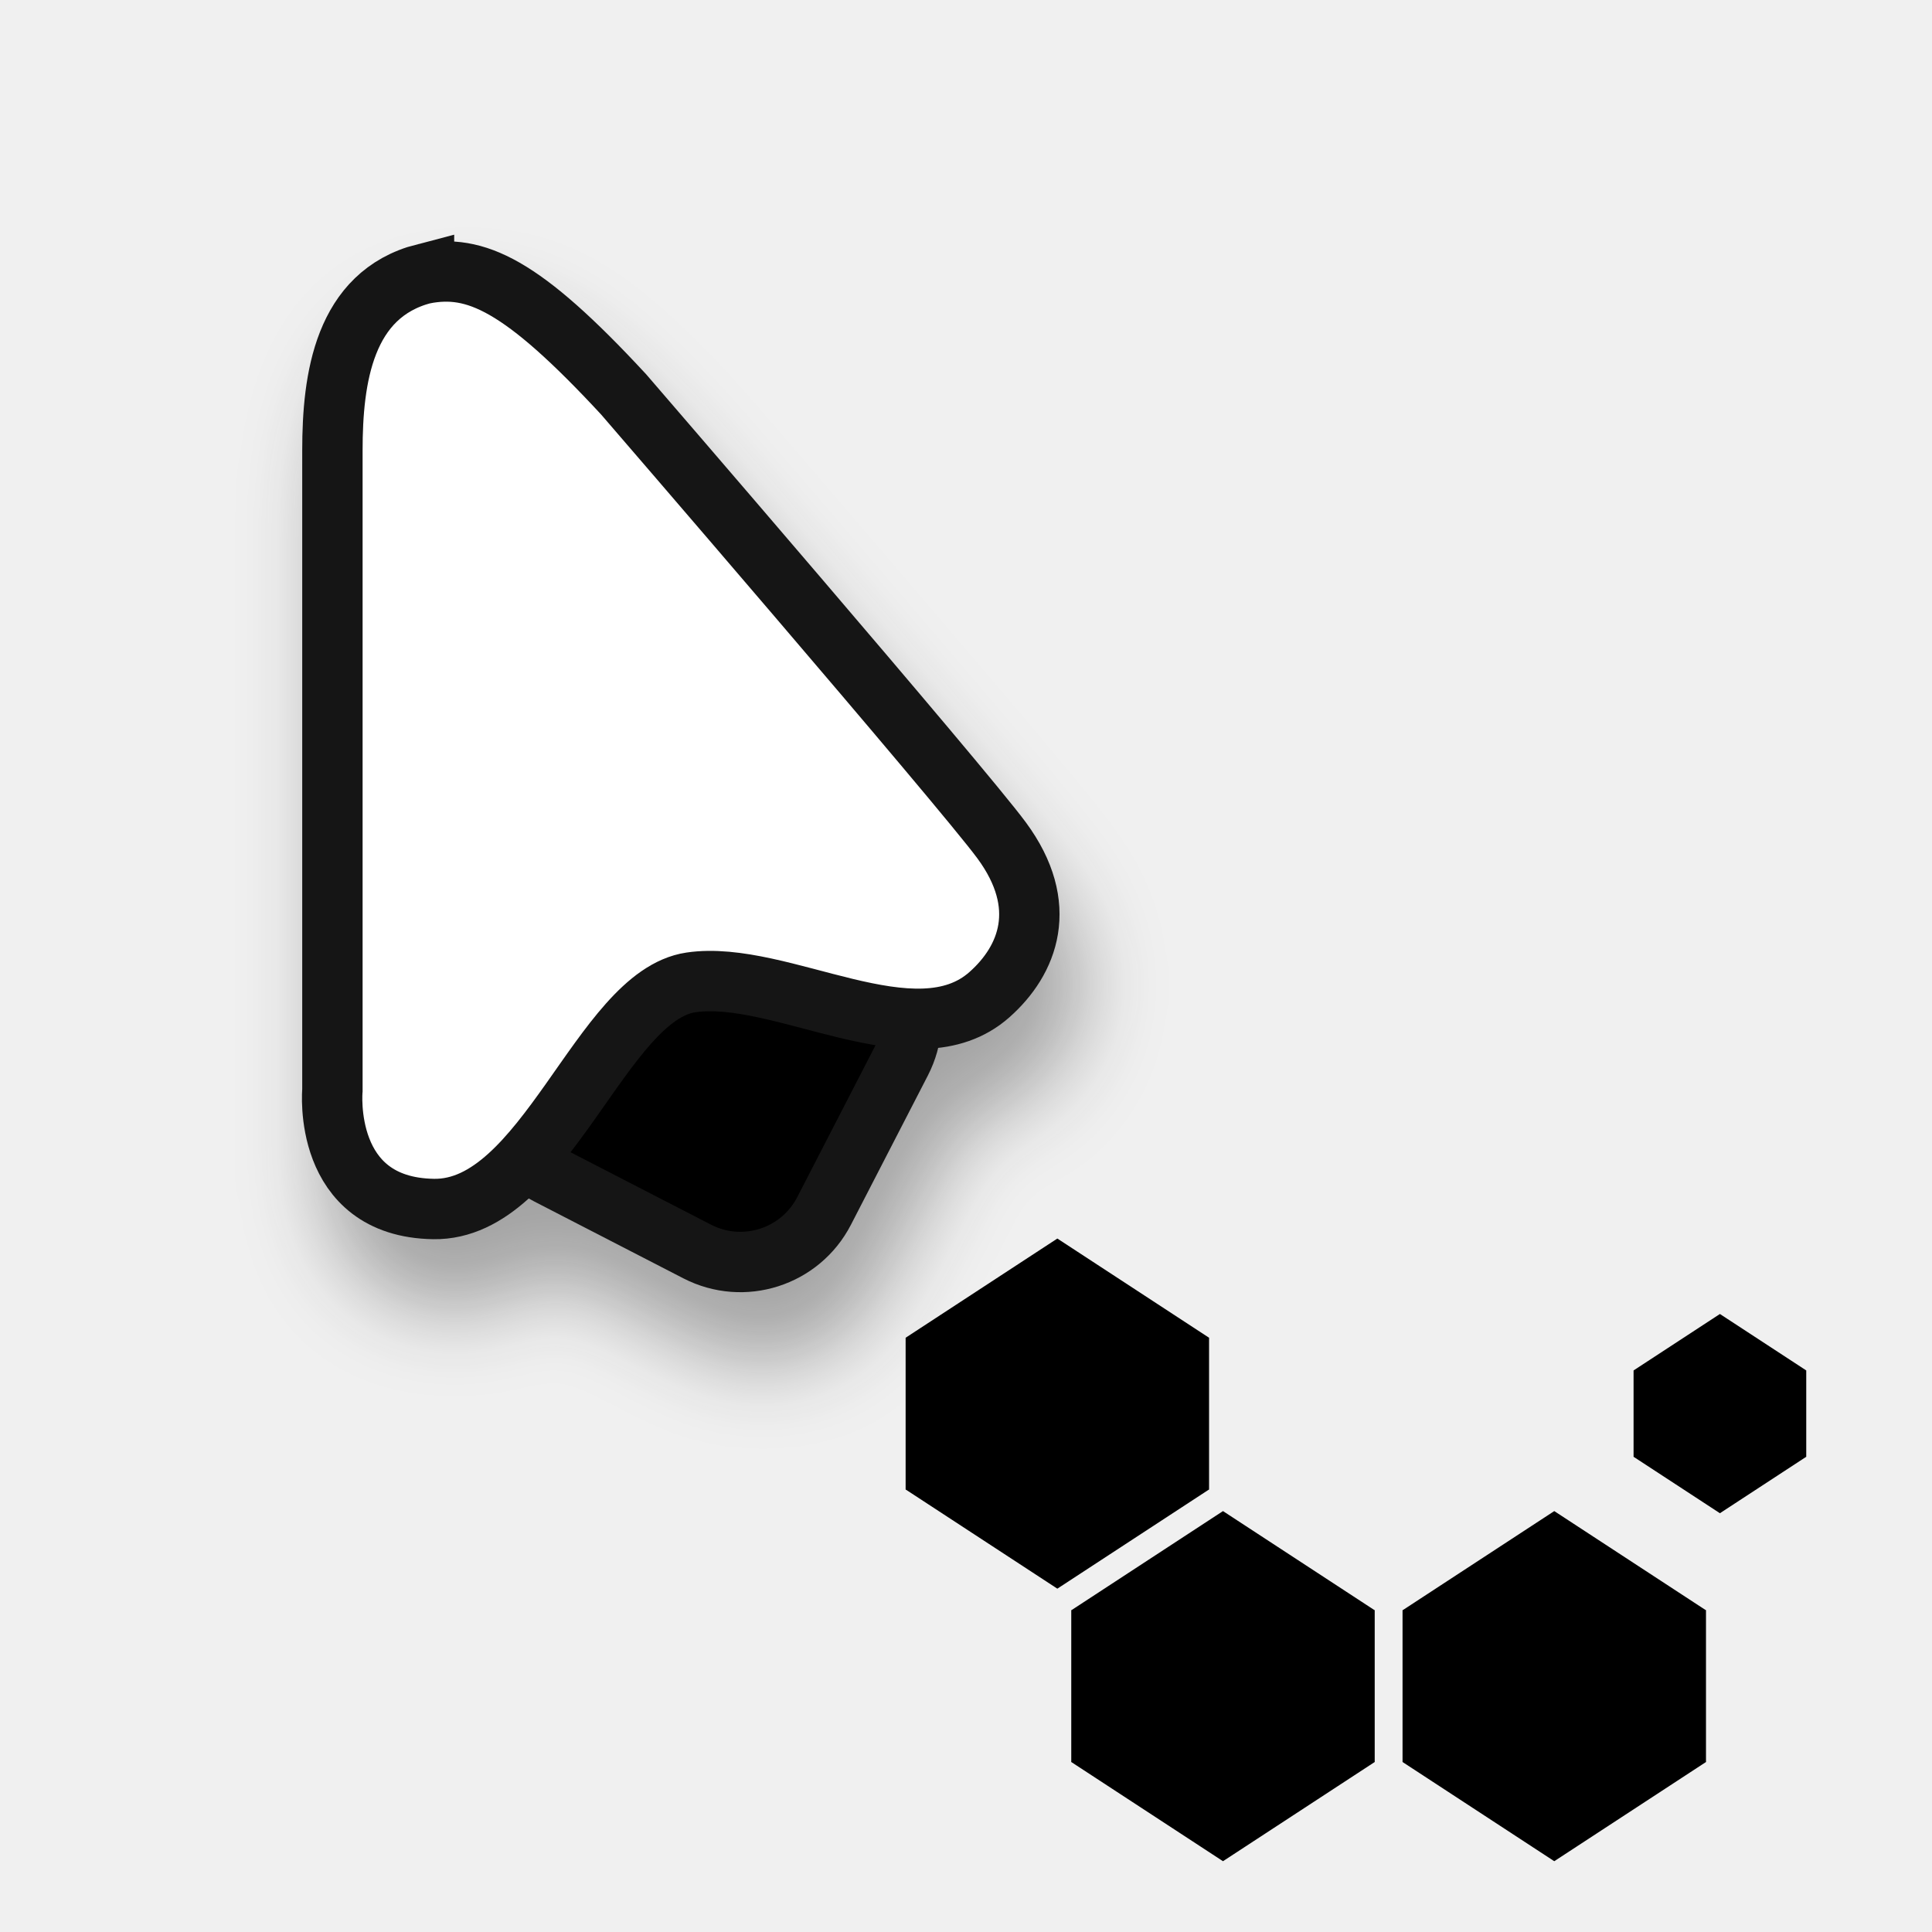
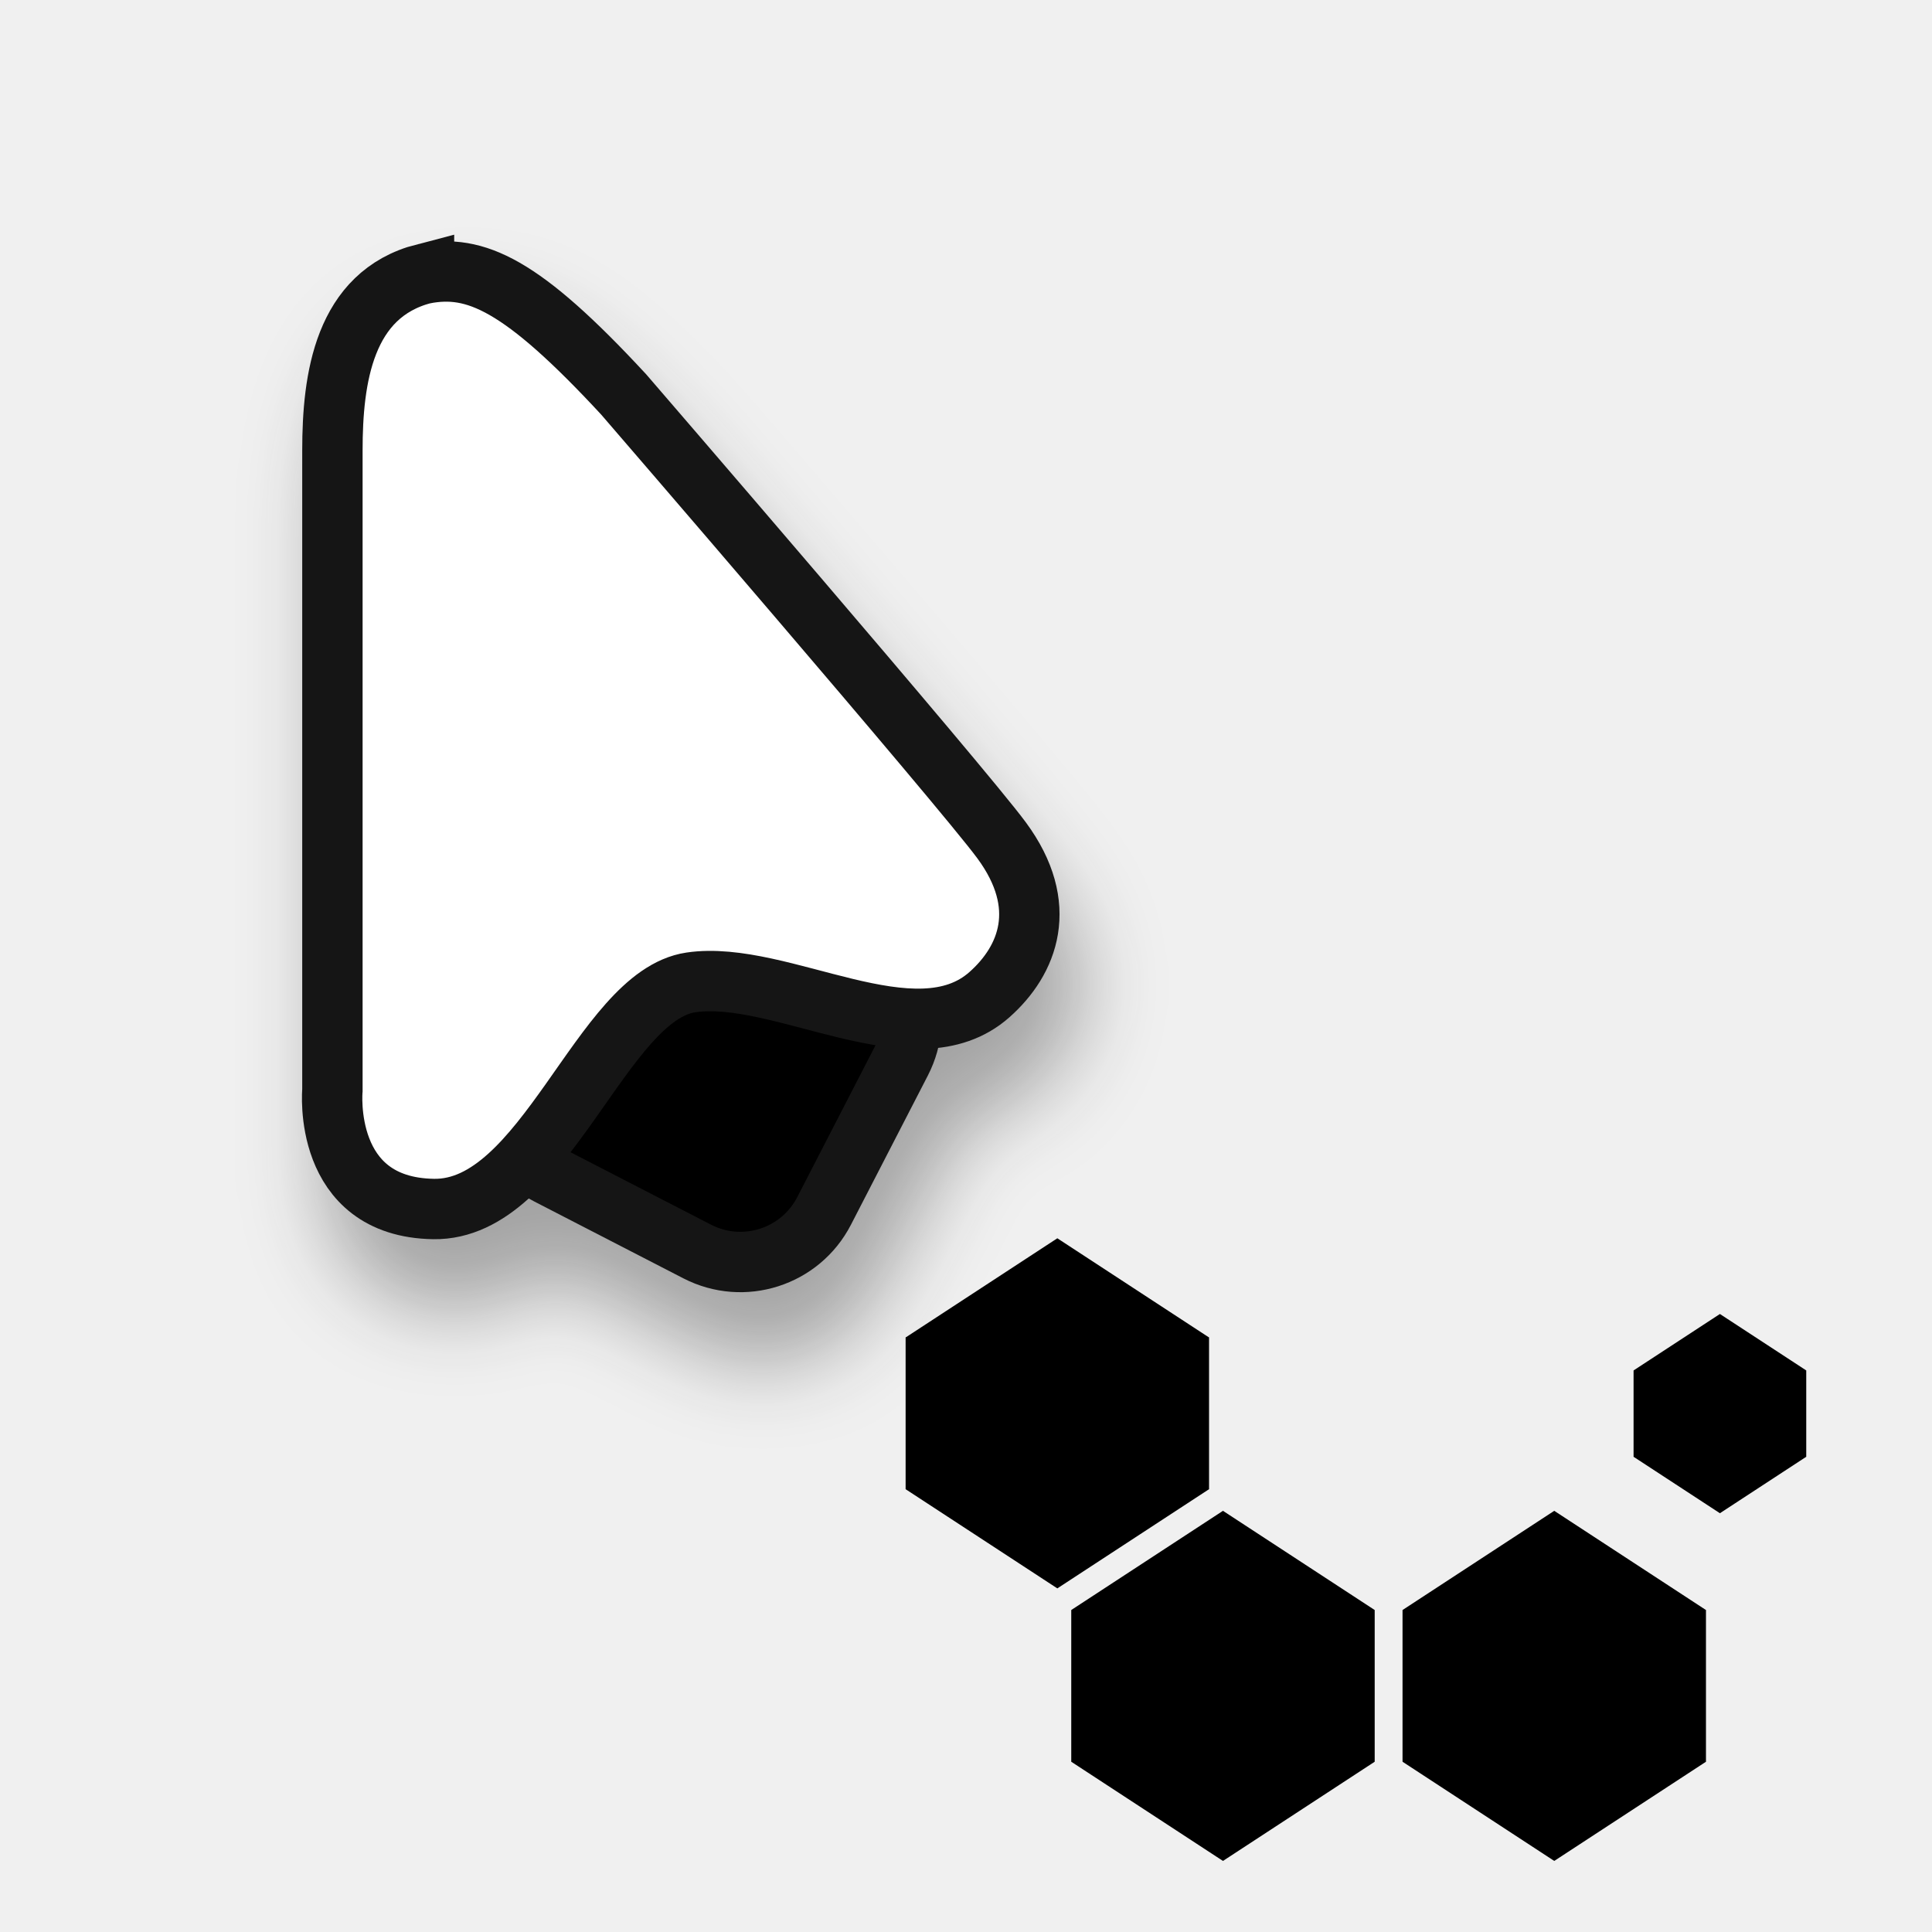
- <svg xmlns="http://www.w3.org/2000/svg" width="32" height="32" version="1.1" viewBox="0 0 32 32" id="svg70">
-   <defs id="defs38">
-     <filter id="b" x="-.162" y="-.095" width="1.324" height="1.191" color-interpolation-filters="sRGB">
-       <feGaussianBlur stdDeviation="0.628" id="feGaussianBlur2" />
-     </filter>
-     <filter id="h" x="-.12" y="-.12" width="1.24" height="1.24" color-interpolation-filters="sRGB">
-       <feGaussianBlur stdDeviation="0.65" id="feGaussianBlur5" />
-     </filter>
-     <linearGradient id="g" x1="17.871" x2="17.871" y1="7.668" y2="17.893" gradientTransform="matrix(0.60764,0,0,0.58122,11.1,1033.5)" gradientUnits="userSpaceOnUse">
-       <stop stop-color="#FBB114" offset="0" id="stop8" />
-       <stop stop-color="#FF9508" offset="1" id="stop10" />
-     </linearGradient>
-     <linearGradient id="f" x1="23.954" x2="23.954" y1="8.61" y2="19.256" gradientTransform="matrix(0.5582,0,0,0.6327,11.1,1033.5)" gradientUnits="userSpaceOnUse">
-       <stop stop-color="#FF645D" offset="0" id="stop13" />
-       <stop stop-color="#FF4332" offset="1" id="stop15" />
-     </linearGradient>
-     <linearGradient id="e" x1="20.127" x2="20.127" y1="19.205" y2="29.033" gradientTransform="matrix(0.65219,0,0,0.54152,11.1,1033.5)" gradientUnits="userSpaceOnUse">
-       <stop stop-color="#CA70E1" offset="0" id="stop18" />
-       <stop stop-color="#B452CB" offset="1" id="stop20" />
-     </linearGradient>
-     <linearGradient id="d" x1="16.36" x2="16.36" y1="17.893" y2="28.118" gradientTransform="matrix(0.60764,0,0,0.58122,11.1,1033.5)" gradientUnits="userSpaceOnUse">
-       <stop stop-color="#14ADF6" offset="0" id="stop23" />
-       <stop stop-color="#1191F4" offset="1" id="stop25" />
-     </linearGradient>
-     <linearGradient id="c" x1="13.308" x2="13.308" y1="13.619" y2="24.265" gradientTransform="matrix(0.5582,0,0,0.6327,11.1,1033.5)" gradientUnits="userSpaceOnUse">
-       <stop stop-color="#52CF30" offset="0" id="stop28" />
-       <stop stop-color="#3BBD1C" offset="1" id="stop30" />
-     </linearGradient>
-     <linearGradient id="a" x1="11.766" x2="11.766" y1="9.377" y2="19.205" gradientTransform="matrix(0.65219,0,0,0.54152,11.1,1033.5)" gradientUnits="userSpaceOnUse">
-       <stop stop-color="#FFD305" offset="0" id="stop33" />
-       <stop stop-color="#FDCF01" offset="1" id="stop35" />
-     </linearGradient>
-     <linearGradient id="a-3" gradientTransform="matrix(-0.3976477,-0.3976477,0.3803615,-0.3803615,23,36.6118)" gradientUnits="userSpaceOnUse" x1="17.871" x2="17.871" y1="7.669" y2="17.893">
-       <stop offset="0" stop-color="#fbb114" id="stop2" />
-       <stop offset="1" stop-color="#ff9508" id="stop4" />
-     </linearGradient>
-     <linearGradient id="b-6" gradientTransform="matrix(-0.3652959,-0.3652959,0.4140476,-0.4140476,23,36.6118)" gradientUnits="userSpaceOnUse" x1="23.954" x2="23.954" y1="8.61" y2="19.256">
-       <stop offset="0" stop-color="#ff645d" id="stop7" />
-       <stop offset="1" stop-color="#ff4332" id="stop9" />
-     </linearGradient>
-     <linearGradient id="c-7" gradientTransform="matrix(-0.4268026,-0.4268026,0.354379,-0.354379,23,36.6118)" gradientUnits="userSpaceOnUse" x1="20.127" x2="20.127" y1="19.205" y2="29.033">
-       <stop offset="0" stop-color="#ca70e1" id="stop12" />
-       <stop offset="1" stop-color="#b452cb" id="stop14" />
-     </linearGradient>
-     <linearGradient id="d-5" gradientTransform="matrix(-0.3976477,-0.3976477,0.3803615,-0.3803615,23,36.6118)" gradientUnits="userSpaceOnUse" x1="16.36" x2="16.36" y1="17.893" y2="28.118">
-       <stop offset="0" stop-color="#14adf6" id="stop17" />
-       <stop offset="1" stop-color="#1191f4" id="stop19" />
-     </linearGradient>
-     <linearGradient id="e-3" gradientTransform="matrix(-0.3652959,-0.3652959,0.4140476,-0.4140476,23,36.6118)" gradientUnits="userSpaceOnUse" x1="13.308" x2="13.308" y1="13.619" y2="24.265">
-       <stop offset="0" stop-color="#52cf30" id="stop22" />
-       <stop offset="1" stop-color="#3bbd1c" id="stop24" />
-     </linearGradient>
-     <linearGradient id="f-5" gradientTransform="matrix(-0.4268026,-0.4268026,0.354379,-0.354379,23,36.6118)" gradientUnits="userSpaceOnUse" x1="11.766" x2="11.766" y1="9.377" y2="19.205">
-       <stop offset="0" stop-color="#ffd305" id="stop27" />
-       <stop offset="1" stop-color="#fdcf01" id="stop29" />
-     </linearGradient>
-     <filter id="filter980" x="-0.129" y="-0.093" width="1.258" height="1.186" color-interpolation-filters="sRGB">
-       <feGaussianBlur stdDeviation="0.674" id="feGaussianBlur4" />
+ <svg xmlns="http://www.w3.org/2000/svg" width="32" height="32">
+   <defs>
+     <filter id="a" x="-.129" y="-.093" width="1.258" height="1.186" color-interpolation-filters="sRGB">
+       <feGaussianBlur stdDeviation=".674" />
    </filter>
  </defs>
-   <g transform="translate(21.39369,-0.4667316)" id="g21">
-     <path d="m -13.694,5.65 c -0.136,0.002 -0.268,0.016 -0.396,0.041 l -0.016,0.002 -0.016,0.004 c -0.817,0.211 -1.341,0.802 -1.596,1.445 -0.254,0.643 -0.295,1.344 -0.295,1.967 v 10.598 l 0.002,-0.045 c 0,0 -0.063,0.581 0.174,1.197 0.236,0.616 0.891,1.298 1.992,1.315 0.624,0.01 1.156,-0.289 1.58,-0.672 0.003,-0.003 0.005,-0.007 0.008,-0.01 0.029,0.017 0.054,0.039 0.084,0.055 l 2.473,1.273 c 1.007,0.519 2.256,0.12 2.775,-0.887 l 1.273,-2.473 c 0.077,-0.149 0.128,-0.304 0.166,-0.461 0.418,-0.048 0.839,-0.194 1.188,-0.504 0.383,-0.34 0.709,-0.803 0.803,-1.377 0.094,-0.574 -0.07,-1.224 -0.531,-1.85 -0.393,-0.533 -1.922,-2.329 -3.404,-4.062 -1.482,-1.734 -2.879,-3.353 -2.879,-3.353 l -0.006,-0.006 -0.006,-0.008 c -0.862,-0.931 -1.498,-1.502 -2.088,-1.84 -0.442,-0.254 -0.878,-0.356 -1.285,-0.35 z" color="#000000" color-rendering="auto" dominant-baseline="auto" fill="#151515" filter="url(#filter980)" image-rendering="auto" opacity="0.35" shape-rendering="auto" solid-color="#000000" stop-color="#000000" style="font-variant-ligatures:normal;font-variant-position:normal;font-variant-caps:normal;font-variant-numeric:normal;font-variant-alternates:normal;font-variant-east-asian:normal;font-feature-settings:normal;font-variation-settings:normal;text-indent:0;text-decoration:none;text-decoration-line:none;text-decoration-style:solid;text-decoration-color:#000000;text-transform:none;text-orientation:mixed;white-space:normal;shape-padding:0;shape-margin:0;inline-size:0;isolation:auto;mix-blend-mode:normal" id="path9" />
-     <g transform="translate(-21.131,-1.5754)" id="g19">
-       <g transform="translate(15.967,-0.57951)" id="g17">
-         <g transform="translate(7.3111,3.5926)" stroke="#151515" id="g15">
-           <rect transform="rotate(27.27)" x="-5.949" y="17.155" width="5.902" height="5.902" ry="1.56" fill="#{}" id="rect11" />
-           <path d="m -16.518,3.562 c -1.328,0.344 -1.517,1.734 -1.517,2.927 v 10.598 c 0,0 -0.178,1.938 1.676,1.967 1.854,0.029 2.771,-3.533 4.261,-3.753 1.49,-0.221 3.712,1.297 4.946,0.202 0.639,-0.567 1.002,-1.469 0.201,-2.555 -0.671,-0.91 -6.26,-7.386 -6.26,-7.386 -1.693,-1.829 -2.456,-2.164 -3.307,-1.999 z" fill="#ffffff" stroke-width="1px" id="path13" />
-         </g>
-       </g>
+   <path d="M-13.694 5.65c-.136.002-.268.016-.396.041l-.016.002-.016.004c-.817.211-1.341.802-1.596 1.445-.254.643-.295 1.344-.295 1.967v10.598l.002-.045s-.063.581.174 1.197c.236.616.891 1.298 1.992 1.315.624.01 1.156-.289 1.58-.672.003-.003.005-.007.008-.01.029.017.054.039.084.055l2.473 1.273c1.007.519 2.256.12 2.775-.887l1.273-2.473c.077-.149.128-.304.166-.461.418-.048.839-.194 1.188-.504.383-.34.709-.803.803-1.377.094-.574-.07-1.224-.531-1.85-.393-.533-1.922-2.329-3.404-4.062-1.482-1.734-2.879-3.353-2.879-3.353l-.006-.006-.006-.008c-.862-.931-1.498-1.502-2.088-1.84-.442-.254-.878-.356-1.285-.35z" color="#000" fill="#151515" filter="url(#a)" opacity=".35" style="font-variant-ligatures:normal;font-variant-position:normal;font-variant-caps:normal;font-variant-numeric:normal;font-variant-alternates:normal;font-variant-east-asian:normal;font-feature-settings:normal;font-variation-settings:normal;text-indent:0;text-decoration:none;text-decoration-line:none;text-decoration-style:solid;text-decoration-color:#000;text-transform:none;text-orientation:mixed;white-space:normal;shape-padding:0;shape-margin:0;inline-size:0;isolation:auto;mix-blend-mode:normal" transform="translate(21.39369 -.4667316)" />
+   <g transform="translate(23.54079 .9709584)" stroke="#151515">
+     <rect transform="rotate(27.27)" x="-5.949" y="17.155" width="5.902" height="5.902" ry="1.56" fill="#{}" />
+     <path d="M-16.518 3.562c-1.328.344-1.517 1.734-1.517 2.927v10.598s-.178 1.938 1.676 1.967c1.854.029 2.771-3.533 4.261-3.753 1.49-.221 3.712 1.297 4.946.202.639-.567 1.002-1.469.201-2.555-.671-.91-6.26-7.386-6.26-7.386-1.693-1.829-2.456-2.164-3.307-1.999z" fill="#fff" />
+   </g>
+   <path fill="none" opacity=".2" d="M-.936 1h24v24h-24z" />
+   <g style="fill:#{};fill-opacity:1">
+     <path style="opacity:1;fill:#{};fill-opacity:1;stroke-width:2.986" d="m56.828 1030.388 13-8.5 13 8.5-13 8.5z" transform="matrix(.1933 0 0 .1933 4.01495 -177.0212)" />
+     <g style="fill:#{};fill-opacity:1">
+       <path style="fill:#{};fill-opacity:1;stroke-width:3.105" d="M32.256 1030.388h13v13h-13zM45.256 1030.388h13v13h-13z" transform="matrix(.1933 0 0 .1933 8.76477 -177.0212)" />
    </g>
+     <path style="opacity:1;fill:#{};fill-opacity:1;stroke-width:2.986" d="m56.828 1043.388 13 8.5 13-8.5-13-8.5z" transform="matrix(.1933 0 0 .1933 4.01495 -177.0212)" />
  </g>
-   <rect width="24" height="24" fill="none" opacity="0.2" id="rect46" x="-0.936" y="1" />
-   <g id="g1921" transform="matrix(0.1933043,0,0,0.1933043,4.01495,-177.0212)" style="fill:#{};fill-opacity:1">
-     <path id="path1911" style="opacity:1;fill:#{};fill-opacity:1;stroke-width:2.986" d="m 56.828,1030.388 13,-8.5 13,8.5 -13,8.5 z" />
-     <g id="g1917" transform="translate(24.57172)" style="fill:#{};fill-opacity:1">
-       <rect style="fill:#{};fill-opacity:1;stroke-width:3.105" id="rect1913" width="13" height="13" x="32.256" y="1030.388" />
-       <rect style="fill:#{};fill-opacity:1;stroke-width:3.105" id="rect1915" width="13" height="13" x="45.256" y="1030.388" />
+   <g style="fill:#{};fill-opacity:1">
+     <path style="opacity:1;fill:#{};fill-opacity:1;stroke-width:2.986" d="m56.828 1030.388 13-8.5 13 8.5-13 8.5z" transform="matrix(.1933 0 0 .1933 6.758471 -172.507)" />
+     <g style="fill:#{};fill-opacity:1">
+       <path style="fill:#{};fill-opacity:1;stroke-width:3.105" d="M32.256 1030.388h13v13h-13zM45.256 1030.388h13v13h-13z" transform="matrix(.1933 0 0 .1933 11.50829 -172.507)" />
    </g>
-     <path id="path1919" style="opacity:1;fill:#{};fill-opacity:1;stroke-width:2.986" d="m 56.828,1043.388 13,8.5 13,-8.5 -13,-8.5 z" />
+     <path style="opacity:1;fill:#{};fill-opacity:1;stroke-width:2.986" d="m56.828 1043.388 13 8.5 13-8.5-13-8.5z" transform="matrix(.1933 0 0 .1933 6.758471 -172.507)" />
  </g>
-   <g id="g1945" transform="matrix(0.1933043,0,0,0.1933043,6.758471,-172.507)" style="fill:#{};fill-opacity:1">
-     <path id="path1935" style="opacity:1;fill:#{};fill-opacity:1;stroke-width:2.986" d="m 56.828,1030.388 13,-8.5 13,8.5 -13,8.5 z" />
-     <g id="g1941" transform="translate(24.57172)" style="fill:#{};fill-opacity:1">
-       <rect style="fill:#{};fill-opacity:1;stroke-width:3.105" id="rect1937" width="13" height="13" x="32.256" y="1030.388" />
-       <rect style="fill:#{};fill-opacity:1;stroke-width:3.105" id="rect1939" width="13" height="13" x="45.256" y="1030.388" />
+   <g style="fill:#{};fill-opacity:1">
+     <path style="opacity:1;fill:#{};fill-opacity:1;stroke-width:2.986" d="m56.828 1030.388 13-8.5 13 8.5-13 8.5z" transform="matrix(.1933 0 0 .1933 12.24551 -172.507)" />
+     <g style="fill:#{};fill-opacity:1">
+       <path style="fill:#{};fill-opacity:1;stroke-width:3.105" d="M32.256 1030.388h13v13h-13zM45.256 1030.388h13v13h-13z" transform="matrix(.1933 0 0 .1933 16.99534 -172.507)" />
    </g>
-     <path id="path1943" style="opacity:1;fill:#{};fill-opacity:1;stroke-width:2.986" d="m 56.828,1043.388 13,8.5 13,-8.5 -13,-8.5 z" />
+     <path style="opacity:1;fill:#{};fill-opacity:1;stroke-width:2.986" d="m56.828 1043.388 13 8.5 13-8.5-13-8.5z" transform="matrix(.1933 0 0 .1933 12.24551 -172.507)" />
  </g>
-   <g id="g1957" transform="matrix(0.1933043,0,0,0.1933043,12.24551,-172.507)" style="fill:#{};fill-opacity:1">
-     <path id="path1947" style="opacity:1;fill:#{};fill-opacity:1;stroke-width:2.986" d="m 56.828,1030.388 13,-8.5 13,8.5 -13,8.5 z" />
-     <g id="g1953" transform="translate(24.57172)" style="fill:#{};fill-opacity:1">
-       <rect style="fill:#{};fill-opacity:1;stroke-width:3.105" id="rect1949" width="13" height="13" x="32.256" y="1030.388" />
-       <rect style="fill:#{};fill-opacity:1;stroke-width:3.105" id="rect1951" width="13" height="13" x="45.256" y="1030.388" />
+   <g style="fill:#{};fill-opacity:1">
+     <path style="opacity:1;fill:#{};fill-opacity:1;stroke-width:2.986" d="m56.828 1030.388 13-8.5 13 8.5-13 8.5z" transform="matrix(.11 0 0 .11 20.80599 -90.64393)" />
+     <g style="fill:#{};fill-opacity:1">
+       <path style="fill:#{};fill-opacity:1;stroke-width:3.105" d="M32.256 1030.388h13v13h-13zM45.256 1030.388h13v13h-13z" transform="matrix(.11 0 0 .11 23.50888 -90.64393)" />
    </g>
-     <path id="path1955" style="opacity:1;fill:#{};fill-opacity:1;stroke-width:2.986" d="m 56.828,1043.388 13,8.5 13,-8.5 -13,-8.5 z" />
-   </g>
-   <g id="g1170" transform="matrix(0.11,0,0,0.11,20.80599,-90.64393)" style="fill:#{};fill-opacity:1">
-     <path id="path1160" style="opacity:1;fill:#{};fill-opacity:1;stroke-width:2.986" d="m 56.828,1030.388 13,-8.5 13,8.5 -13,8.5 z" />
-     <g id="g1166" transform="translate(24.57172)" style="fill:#{};fill-opacity:1">
-       <rect style="fill:#{};fill-opacity:1;stroke-width:3.105" id="rect1162" width="13" height="13" x="32.256" y="1030.388" />
-       <rect style="fill:#{};fill-opacity:1;stroke-width:3.105" id="rect1164" width="13" height="13" x="45.256" y="1030.388" />
-     </g>
-     <path id="path1168" style="opacity:1;fill:#{};fill-opacity:1;stroke-width:2.986" d="m 56.828,1043.388 13,8.5 13,-8.5 -13,-8.5 z" />
+     <path style="opacity:1;fill:#{};fill-opacity:1;stroke-width:2.986" d="m56.828 1043.388 13 8.5 13-8.5-13-8.5z" transform="matrix(.11 0 0 .11 20.80599 -90.64393)" />
  </g>
</svg>
